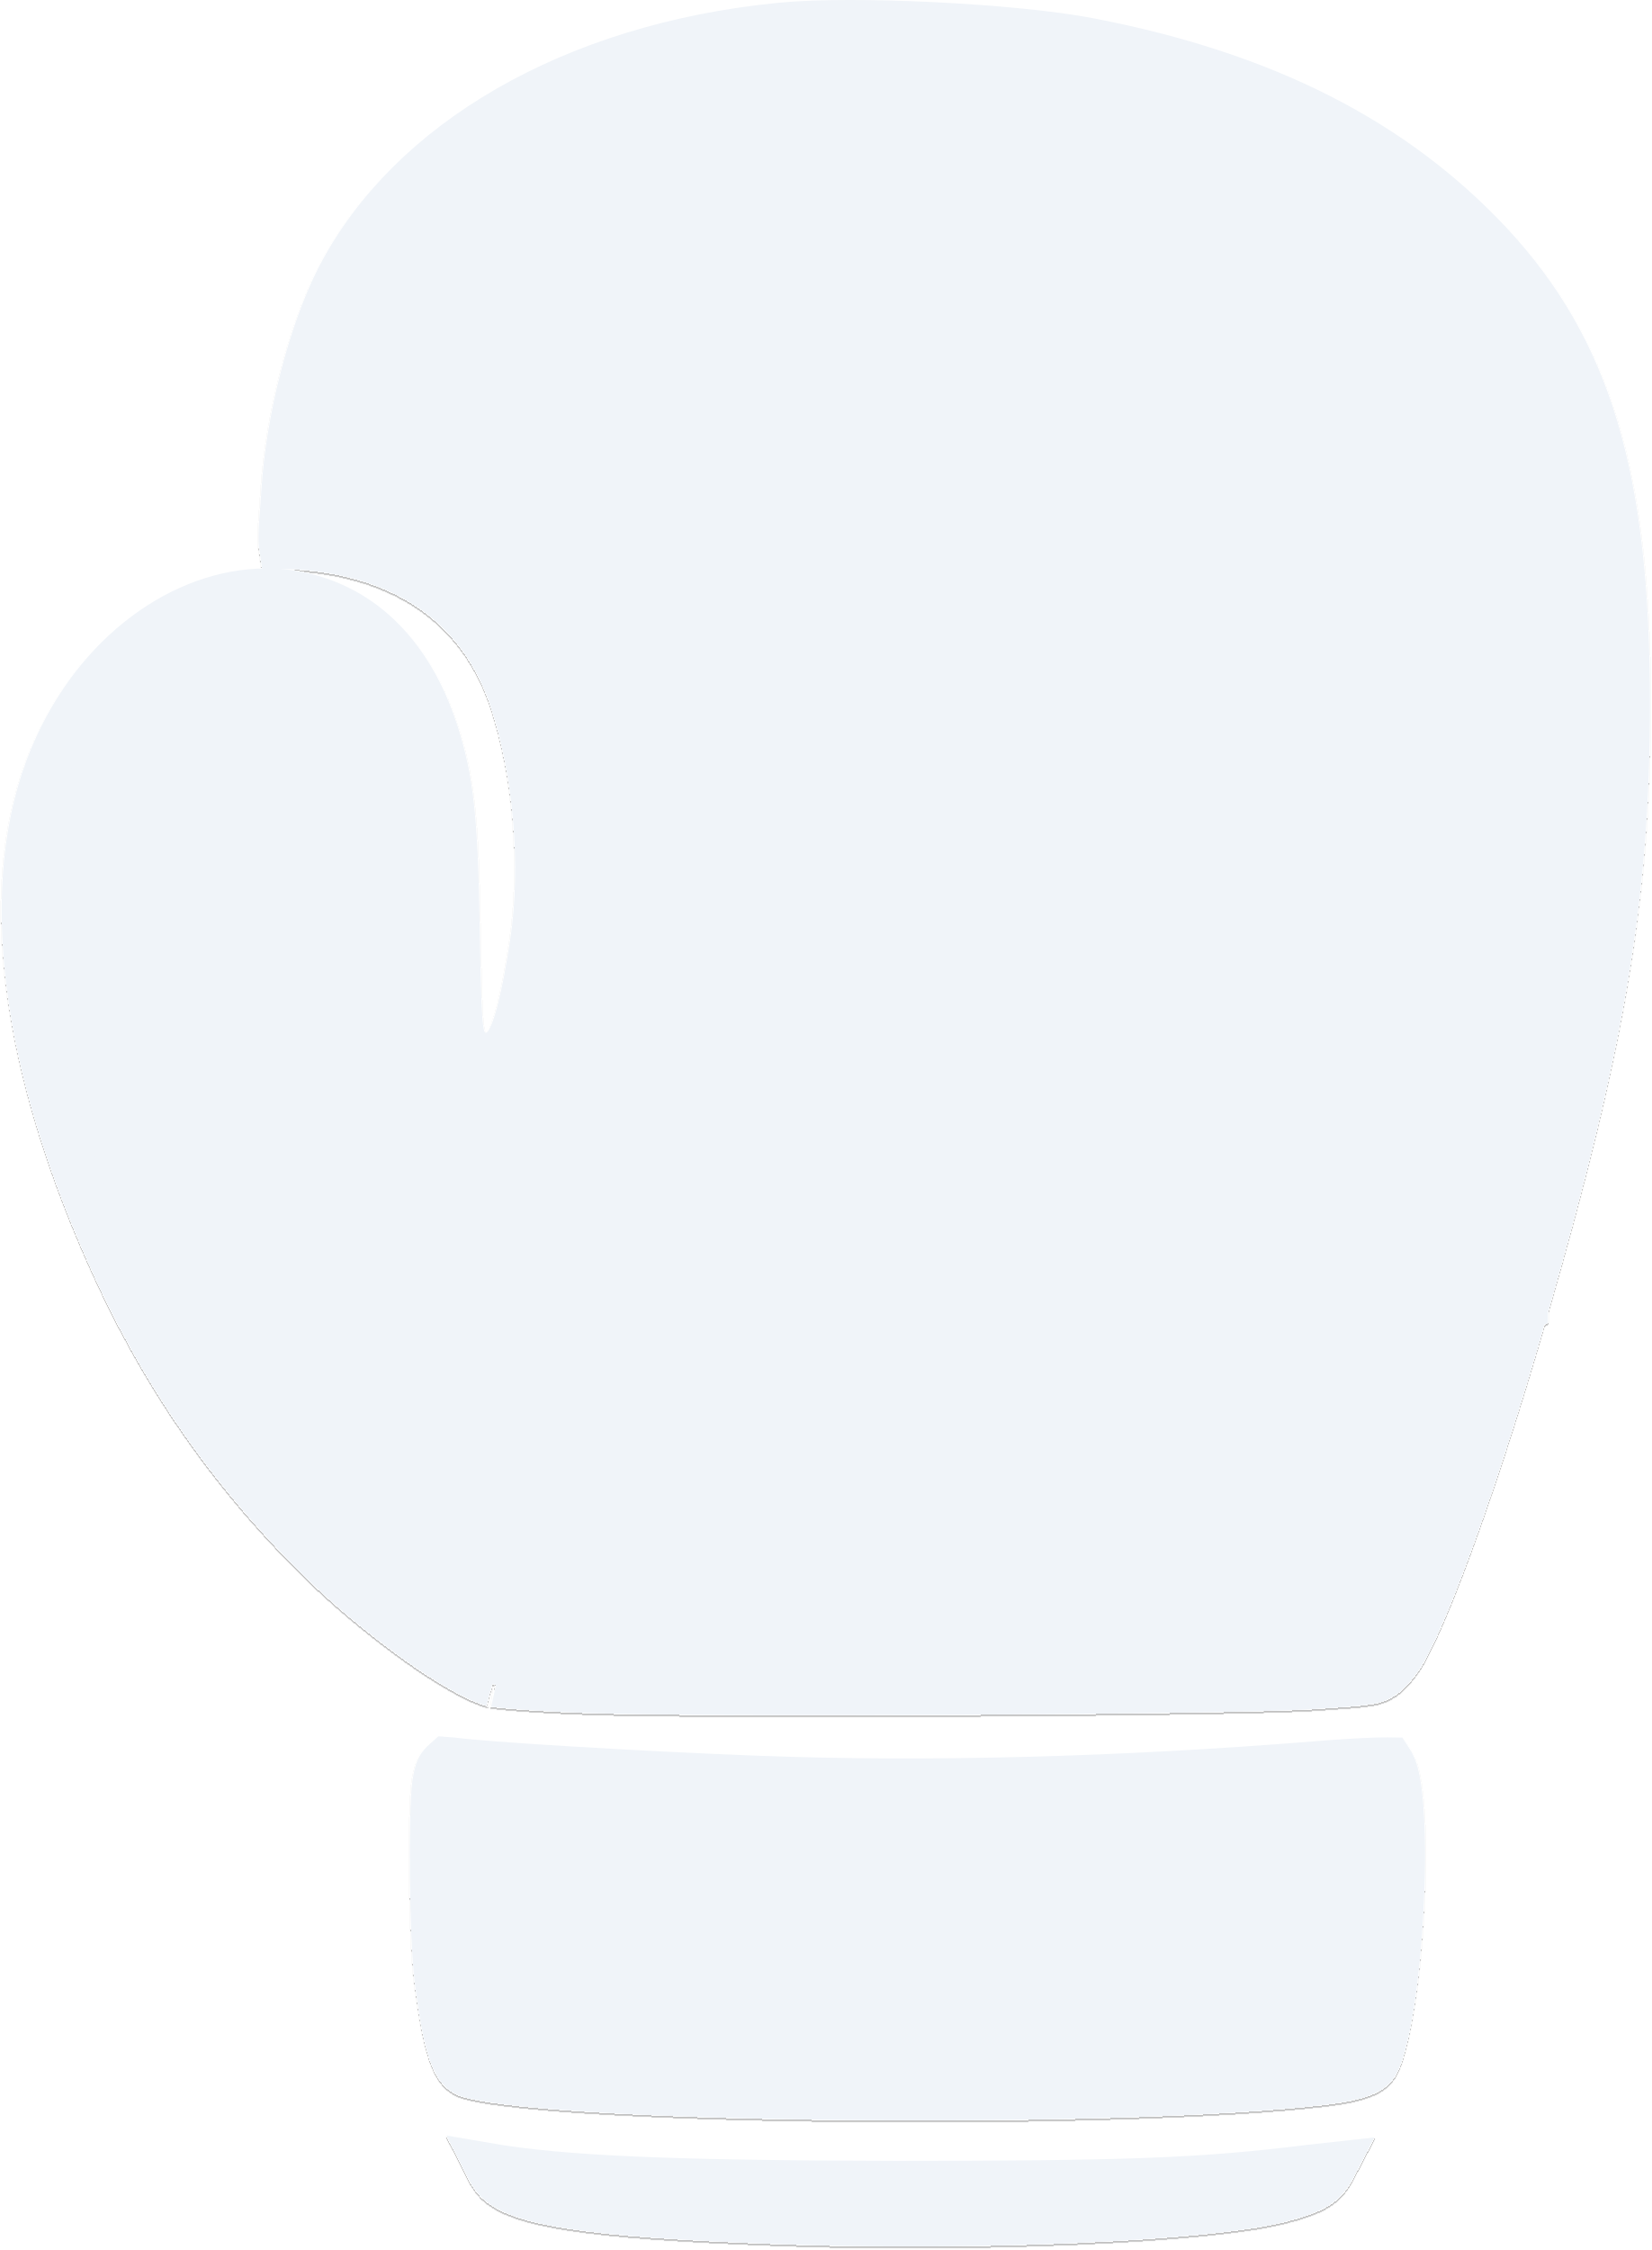
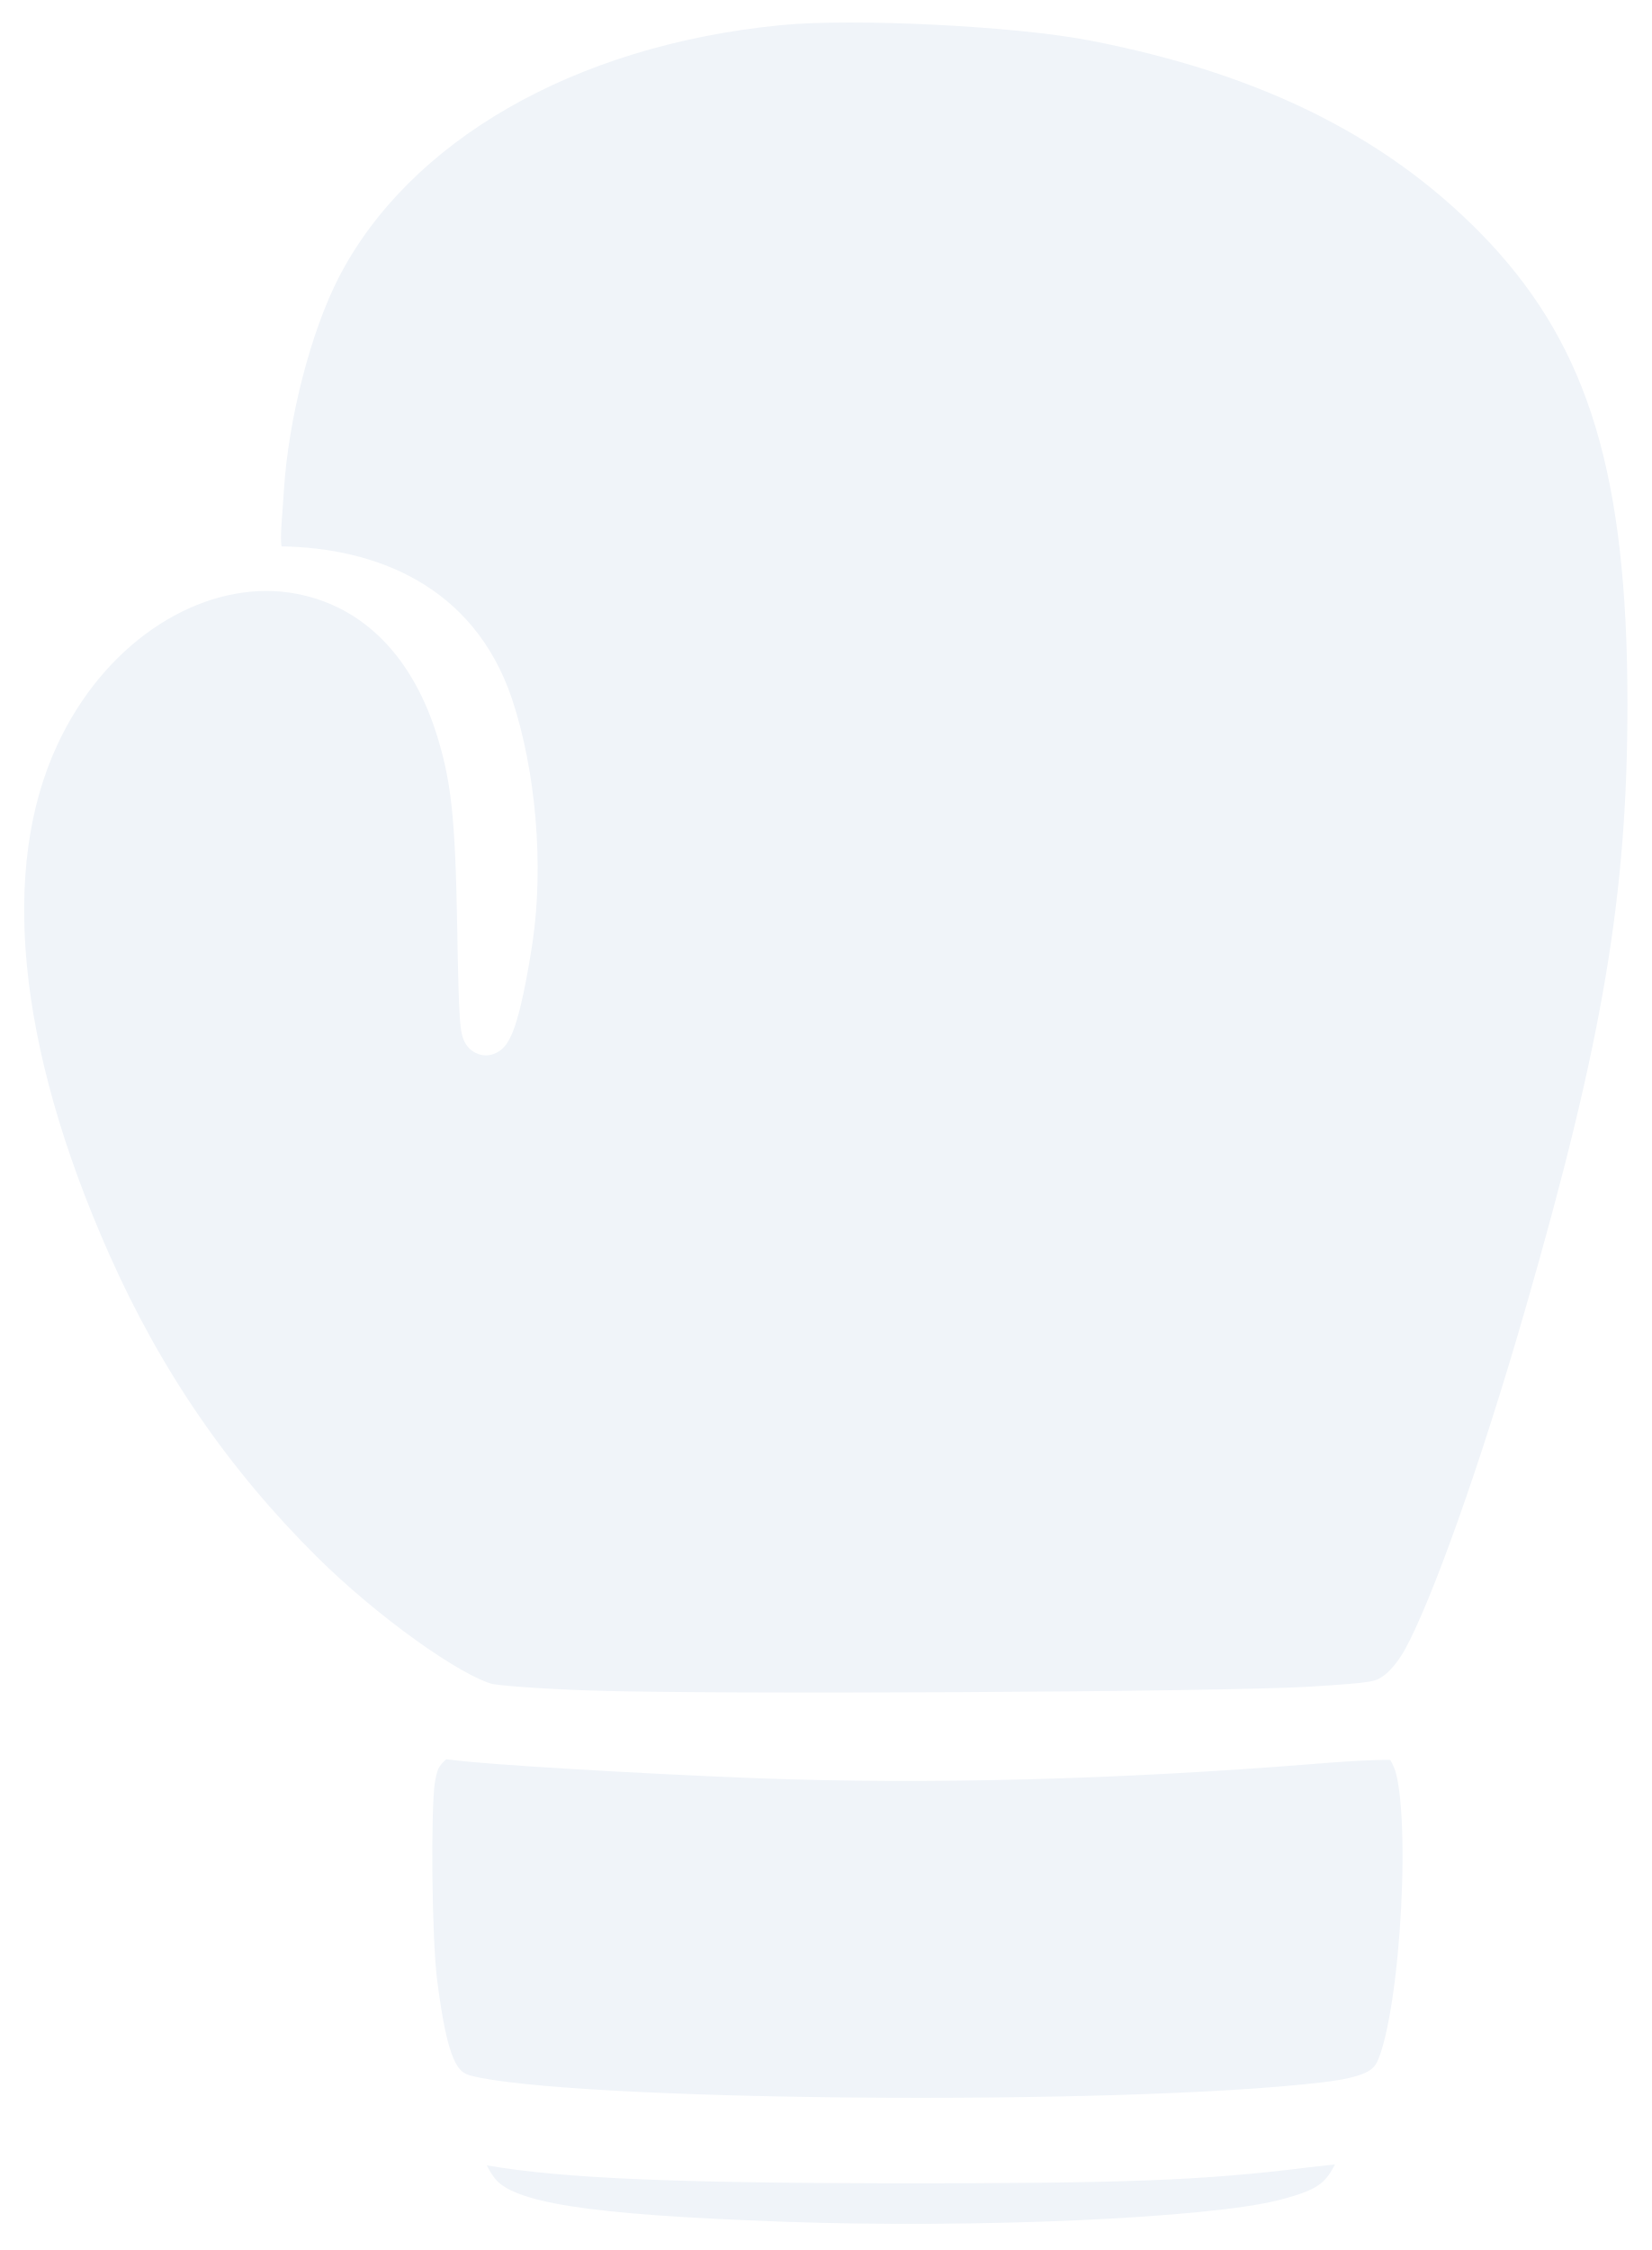
<svg xmlns="http://www.w3.org/2000/svg" width="4036" height="5497" viewBox="0 0 4036 5497" fill="none">
-   <g filter="url(#filter0_d_2043_3)">
-     <path d="M1442 4130.04C1732.22 4140.33 2993.18 4133.72 3200.84 4120.72C3282.65 4115.47 3322.03 4112.57 3345.72 4108.5C3356.52 4106.64 3361.83 4104.87 3365.27 4103.39C3368.9 4101.84 3372.73 4099.67 3380.8 4094.25L3380.94 4094.16L3381.08 4094.06C3393.72 4085.7 3415.82 4061.11 3432.4 4031.53C3498.06 3912.72 3616.72 3582.28 3727.51 3197.75L3727.52 3197.74L3727.52 3197.72C3917.77 2538.51 3976.99 2185.17 3976.99 1719.71C3976.99 1159.27 3880.89 852.43 3642.65 595.416C3407.3 343.841 3093.97 182.375 2664.5 99.238L2659.46 98.267C2478.02 63.52 2084.13 44.117 1908.98 61.415L1908.93 61.42L1908.89 61.424L1902.92 62.014C1397.62 112.62 999.719 346.997 828.821 675.916L826.813 679.806C759.801 811.144 704.666 1022.36 693.714 1199.06C692.104 1226.4 689.494 1256.52 688.132 1277.17C686.597 1300.44 686.166 1317.41 687.329 1329.94C687.507 1331.86 687.712 1333.51 687.921 1334.92C916.075 1338.2 1157.08 1429.34 1250.93 1706.78L1250.96 1706.88L1251 1706.99C1309.62 1882.58 1329.2 2113.89 1301.48 2301.57L1301.47 2301.67L1301.45 2301.77L1300.55 2307.68C1291.22 2368.49 1281.31 2420.81 1271.38 2461C1266.27 2481.66 1260.9 2500.13 1255.25 2515.31C1250.45 2528.22 1242.8 2546.42 1230.11 2559.72L1228.77 2561.12L1227.33 2562.43C1222.07 2567.22 1195.67 2588.78 1162.17 2572.31C1149.06 2565.86 1141.71 2556.15 1138.12 2550.4C1134.37 2544.39 1132.21 2538.68 1130.96 2534.82C1126.63 2521.53 1124.87 2503.75 1123.63 2486.18C1120.9 2447.52 1119.23 2379.87 1117.35 2269.11V2269.11C1112.64 1991.09 1102.22 1904.89 1065.11 1788.19C1000.07 1588.53 873.35 1473.52 710.03 1448.2C700.003 1446.68 689.915 1445.56 679.783 1444.83C676.381 1444.77 672.979 1444.57 669.592 1444.23C468.912 1434.93 252.924 1576.66 140.05 1819.87L140.027 1819.92L140.004 1819.97C1.419 2117.06 38.925 2550.27 266.253 3062.95L266.255 3062.96C392.194 3347.04 557.653 3588.33 774.058 3803.18C846.996 3875.59 935.059 3948.86 1015.91 4006.83C1056.3 4035.79 1094.33 4060.53 1127.28 4079.29C1161.06 4098.52 1186.55 4109.75 1202.57 4114.01L1202.68 4114.04L1202.62 4114.02C1202.45 4113.97 1204.02 4114.34 1208.35 4114.97C1212.73 4115.61 1218.57 4116.33 1225.86 4117.11C1240.42 4118.66 1259.54 4120.31 1282 4121.93C1326.87 4125.16 1383.84 4128.18 1441.81 4130.03L1441.91 4130.04L1442 4130.04Z" fill="#F0F4F9" stroke="#F0F4F9" stroke-width="110" />
-     <path d="M2092.3 5124.58C2524.63 5128.33 2985.84 5116.53 3230.89 5087.39L3230.92 5087.39L3230.95 5087.39C3285.5 5080.96 3317.31 5073.04 3336.97 5063.69C3353.43 5055.87 3360.94 5047.37 3366.86 5034.18C3379.31 5005.81 3391.82 4953.73 3402.2 4885.21C3412.37 4818.01 3419.85 4739.57 3423.91 4661.7C3427.98 4583.78 3428.58 4507.44 3425.25 4444.4C3421.75 4378.36 3414.25 4335.42 3406.57 4318.14L3406.42 4317.79L3406.27 4317.44C3402.43 4308.45 3399.34 4302.92 3397.2 4299.68C3395.37 4299.64 3393.23 4299.61 3390.77 4299.6C3379.83 4299.56 3364.74 4299.91 3346.39 4300.65C3309.83 4302.14 3262.15 4305.14 3212.68 4309.31L3212.57 4309.32L3212.46 4309.33C2734.82 4347.67 2267.02 4360.08 1854.42 4344.58L1844.69 4344.21C1553.91 4333 1181.89 4310.47 1104.57 4299.63C1097.65 4298.73 1093.36 4298.3 1090.49 4298.14C1088.83 4299.58 1086.44 4301.79 1082.92 4305.28C1076.13 4312.38 1073.13 4317.05 1070.84 4322.31C1068.08 4328.67 1065.2 4338.64 1062.2 4358.05C1057.66 4392.79 1055.64 4484.84 1056.71 4585.21C1057.76 4683.69 1061.68 4782.83 1067.71 4833.24L1068 4835.61C1080.81 4935.91 1093.15 4994.35 1108.34 5029.38C1115.5 5045.9 1122.24 5054.57 1127.8 5059.61C1133.02 5064.35 1139.66 5068.13 1150.47 5071L1150.49 5071L1150.51 5071.01C1205.09 5085.5 1329.97 5098.3 1500.69 5107.69C1669.14 5116.97 1876.6 5122.7 2092.3 5124.58Z" fill="#F0F4F9" stroke="#F0F4F9" stroke-width="110" />
-     <path d="M1915.98 5427.96C2149.93 5436.36 2409.77 5434.26 2633.19 5424.34C2858.63 5414.33 3041.32 5396.56 3124.35 5375.19L3124.45 5375.16L3124.56 5375.13C3171.57 5363.24 3198.55 5353.09 3216.68 5342.04C3232.78 5332.23 3243.99 5320.43 3255.88 5299.68L3255.96 5299.54L3256.03 5299.41C3258.36 5295.4 3260.46 5291.57 3262.34 5287.94C3242.69 5290.11 3219.97 5292.66 3196.46 5295.25C2937.6 5327.6 2750.06 5334.13 2192.09 5334.13H2192C1640.49 5333.22 1372.6 5321.84 1189.45 5290.18C1197.92 5306.98 1207.18 5320.52 1213.66 5327.18L1213.85 5327.37L1214.03 5327.56C1234.45 5348.96 1280.32 5371.94 1394.48 5389.98C1506.05 5407.6 1671 5419.04 1915.98 5427.96L1915.98 5427.96Z" fill="#F0F4F9" stroke="#F0F4F9" stroke-width="110" />
-   </g>
-   <defs>
-     <filter id="filter0_d_2043_3" x="0" y="0" width="4035.99" height="5496.18" filterUnits="userSpaceOnUse" color-interpolation-filters="sRGB">
-       <feFlood flood-opacity="0" result="BackgroundImageFix" />
-       <feColorMatrix in="SourceAlpha" type="matrix" values="0 0 0 0 0 0 0 0 0 0 0 0 0 0 0 0 0 0 127 0" result="hardAlpha" />
-       <feOffset dy="4" />
-       <feGaussianBlur stdDeviation="2" />
-       <feComposite in2="hardAlpha" operator="out" />
-       <feColorMatrix type="matrix" values="0 0 0 0 0 0 0 0 0 0 0 0 0 0 0 0 0 0 0.25 0" />
-       <feBlend mode="normal" in2="BackgroundImageFix" result="effect1_dropShadow_2043_3" />
-       <feBlend mode="normal" in="SourceGraphic" in2="effect1_dropShadow_2043_3" result="shape" />
-     </filter>
-   </defs>
+   <path d="M1442 4130.04C1732.22 4140.33 2993.18 4133.72 3200.84 4120.72C3282.65 4115.47 3322.03 4112.57 3345.72 4108.5C3356.52 4106.64 3361.83 4104.87 3365.27 4103.39C3368.9 4101.84 3372.73 4099.67 3380.8 4094.25L3380.94 4094.16L3381.08 4094.06C3393.72 4085.7 3415.82 4061.11 3432.4 4031.53C3498.06 3912.72 3616.72 3582.28 3727.51 3197.75L3727.52 3197.74L3727.52 3197.72C3917.77 2538.51 3976.99 2185.17 3976.99 1719.71C3976.99 1159.27 3880.89 852.43 3642.65 595.416C3407.3 343.841 3093.97 182.375 2664.5 99.238L2659.46 98.267C2478.02 63.52 2084.13 44.117 1908.98 61.415L1908.93 61.42L1908.89 61.424L1902.92 62.014C1397.62 112.62 999.719 346.997 828.821 675.916L826.813 679.806C759.801 811.144 704.666 1022.36 693.714 1199.06C692.104 1226.4 689.494 1256.52 688.132 1277.17C686.597 1300.44 686.166 1317.41 687.329 1329.94C687.507 1331.86 687.712 1333.51 687.921 1334.92C916.075 1338.2 1157.08 1429.34 1250.93 1706.78L1250.96 1706.88L1251 1706.99C1309.62 1882.58 1329.2 2113.89 1301.48 2301.57L1301.47 2301.67L1301.45 2301.77L1300.55 2307.68C1291.22 2368.49 1281.31 2420.81 1271.38 2461C1266.27 2481.66 1260.9 2500.13 1255.25 2515.31C1250.45 2528.22 1242.8 2546.42 1230.11 2559.72L1228.77 2561.12L1227.33 2562.43C1222.07 2567.22 1195.67 2588.78 1162.17 2572.31C1149.06 2565.86 1141.71 2556.15 1138.12 2550.4C1134.37 2544.39 1132.21 2538.68 1130.96 2534.82C1126.63 2521.53 1124.87 2503.75 1123.63 2486.18C1120.9 2447.52 1119.23 2379.87 1117.35 2269.11V2269.11C1112.64 1991.09 1102.22 1904.89 1065.11 1788.19C1000.07 1588.53 873.35 1473.52 710.03 1448.2C700.003 1446.68 689.915 1445.56 679.783 1444.83C676.381 1444.77 672.979 1444.57 669.592 1444.23C468.912 1434.93 252.924 1576.66 140.05 1819.87L140.027 1819.92L140.004 1819.97C1.419 2117.06 38.925 2550.27 266.253 3062.95L266.255 3062.96C392.194 3347.04 557.653 3588.33 774.058 3803.18C846.996 3875.59 935.059 3948.86 1015.91 4006.83C1056.3 4035.79 1094.33 4060.53 1127.28 4079.29C1161.06 4098.52 1186.55 4109.75 1202.57 4114.01L1202.68 4114.04L1202.62 4114.02C1202.45 4113.97 1204.02 4114.34 1208.35 4114.97C1212.73 4115.61 1218.57 4116.33 1225.86 4117.11C1240.42 4118.66 1259.54 4120.31 1282 4121.93C1326.87 4125.16 1383.84 4128.18 1441.81 4130.03L1441.91 4130.04L1442 4130.04Z" fill="#F0F4F9" />
+   <path d="M2092.3 5124.58C2524.63 5128.33 2985.84 5116.53 3230.89 5087.39L3230.92 5087.39L3230.95 5087.39C3285.5 5080.96 3317.31 5073.04 3336.97 5063.69C3353.43 5055.87 3360.94 5047.37 3366.86 5034.18C3379.31 5005.81 3391.82 4953.73 3402.2 4885.21C3412.37 4818.01 3419.85 4739.57 3423.91 4661.7C3427.98 4583.78 3428.58 4507.44 3425.25 4444.4C3421.75 4378.36 3414.25 4335.42 3406.57 4318.14L3406.42 4317.79L3406.27 4317.44C3402.43 4308.45 3399.34 4302.92 3397.2 4299.68C3395.37 4299.64 3393.23 4299.61 3390.77 4299.6C3379.83 4299.56 3364.74 4299.91 3346.39 4300.65C3309.83 4302.14 3262.15 4305.14 3212.68 4309.31L3212.57 4309.32L3212.46 4309.33C2734.82 4347.67 2267.02 4360.08 1854.42 4344.58L1844.69 4344.21C1553.91 4333 1181.89 4310.47 1104.57 4299.63C1097.65 4298.73 1093.36 4298.3 1090.49 4298.14C1088.83 4299.58 1086.44 4301.79 1082.92 4305.28C1076.13 4312.38 1073.13 4317.05 1070.84 4322.31C1068.08 4328.67 1065.2 4338.64 1062.2 4358.05C1057.66 4392.79 1055.64 4484.84 1056.71 4585.21C1057.76 4683.69 1061.68 4782.83 1067.71 4833.24L1068 4835.61C1080.81 4935.91 1093.15 4994.35 1108.34 5029.38C1115.5 5045.9 1122.24 5054.57 1127.8 5059.61C1133.02 5064.35 1139.66 5068.13 1150.47 5071L1150.49 5071L1150.51 5071.01C1205.09 5085.5 1329.97 5098.3 1500.69 5107.69C1669.14 5116.97 1876.6 5122.7 2092.3 5124.58Z" fill="#F0F4F9" />
+   <path d="M1915.98 5427.96C2149.93 5436.36 2409.77 5434.26 2633.19 5424.34C2858.63 5414.33 3041.32 5396.56 3124.35 5375.19L3124.45 5375.16L3124.56 5375.13C3171.57 5363.24 3198.55 5353.09 3216.68 5342.04C3232.78 5332.23 3243.99 5320.43 3255.88 5299.68L3255.96 5299.54L3256.03 5299.41C3258.36 5295.4 3260.46 5291.57 3262.34 5287.94C3242.69 5290.11 3219.97 5292.66 3196.46 5295.25C2937.6 5327.6 2750.06 5334.13 2192.09 5334.13H2192C1640.49 5333.22 1372.6 5321.84 1189.45 5290.18C1197.92 5306.98 1207.18 5320.52 1213.66 5327.18L1213.85 5327.37L1214.03 5327.56C1234.45 5348.96 1280.32 5371.94 1394.48 5389.98C1506.05 5407.6 1671 5419.04 1915.98 5427.96L1915.98 5427.96Z" fill="#F0F4F9" />
</svg>
